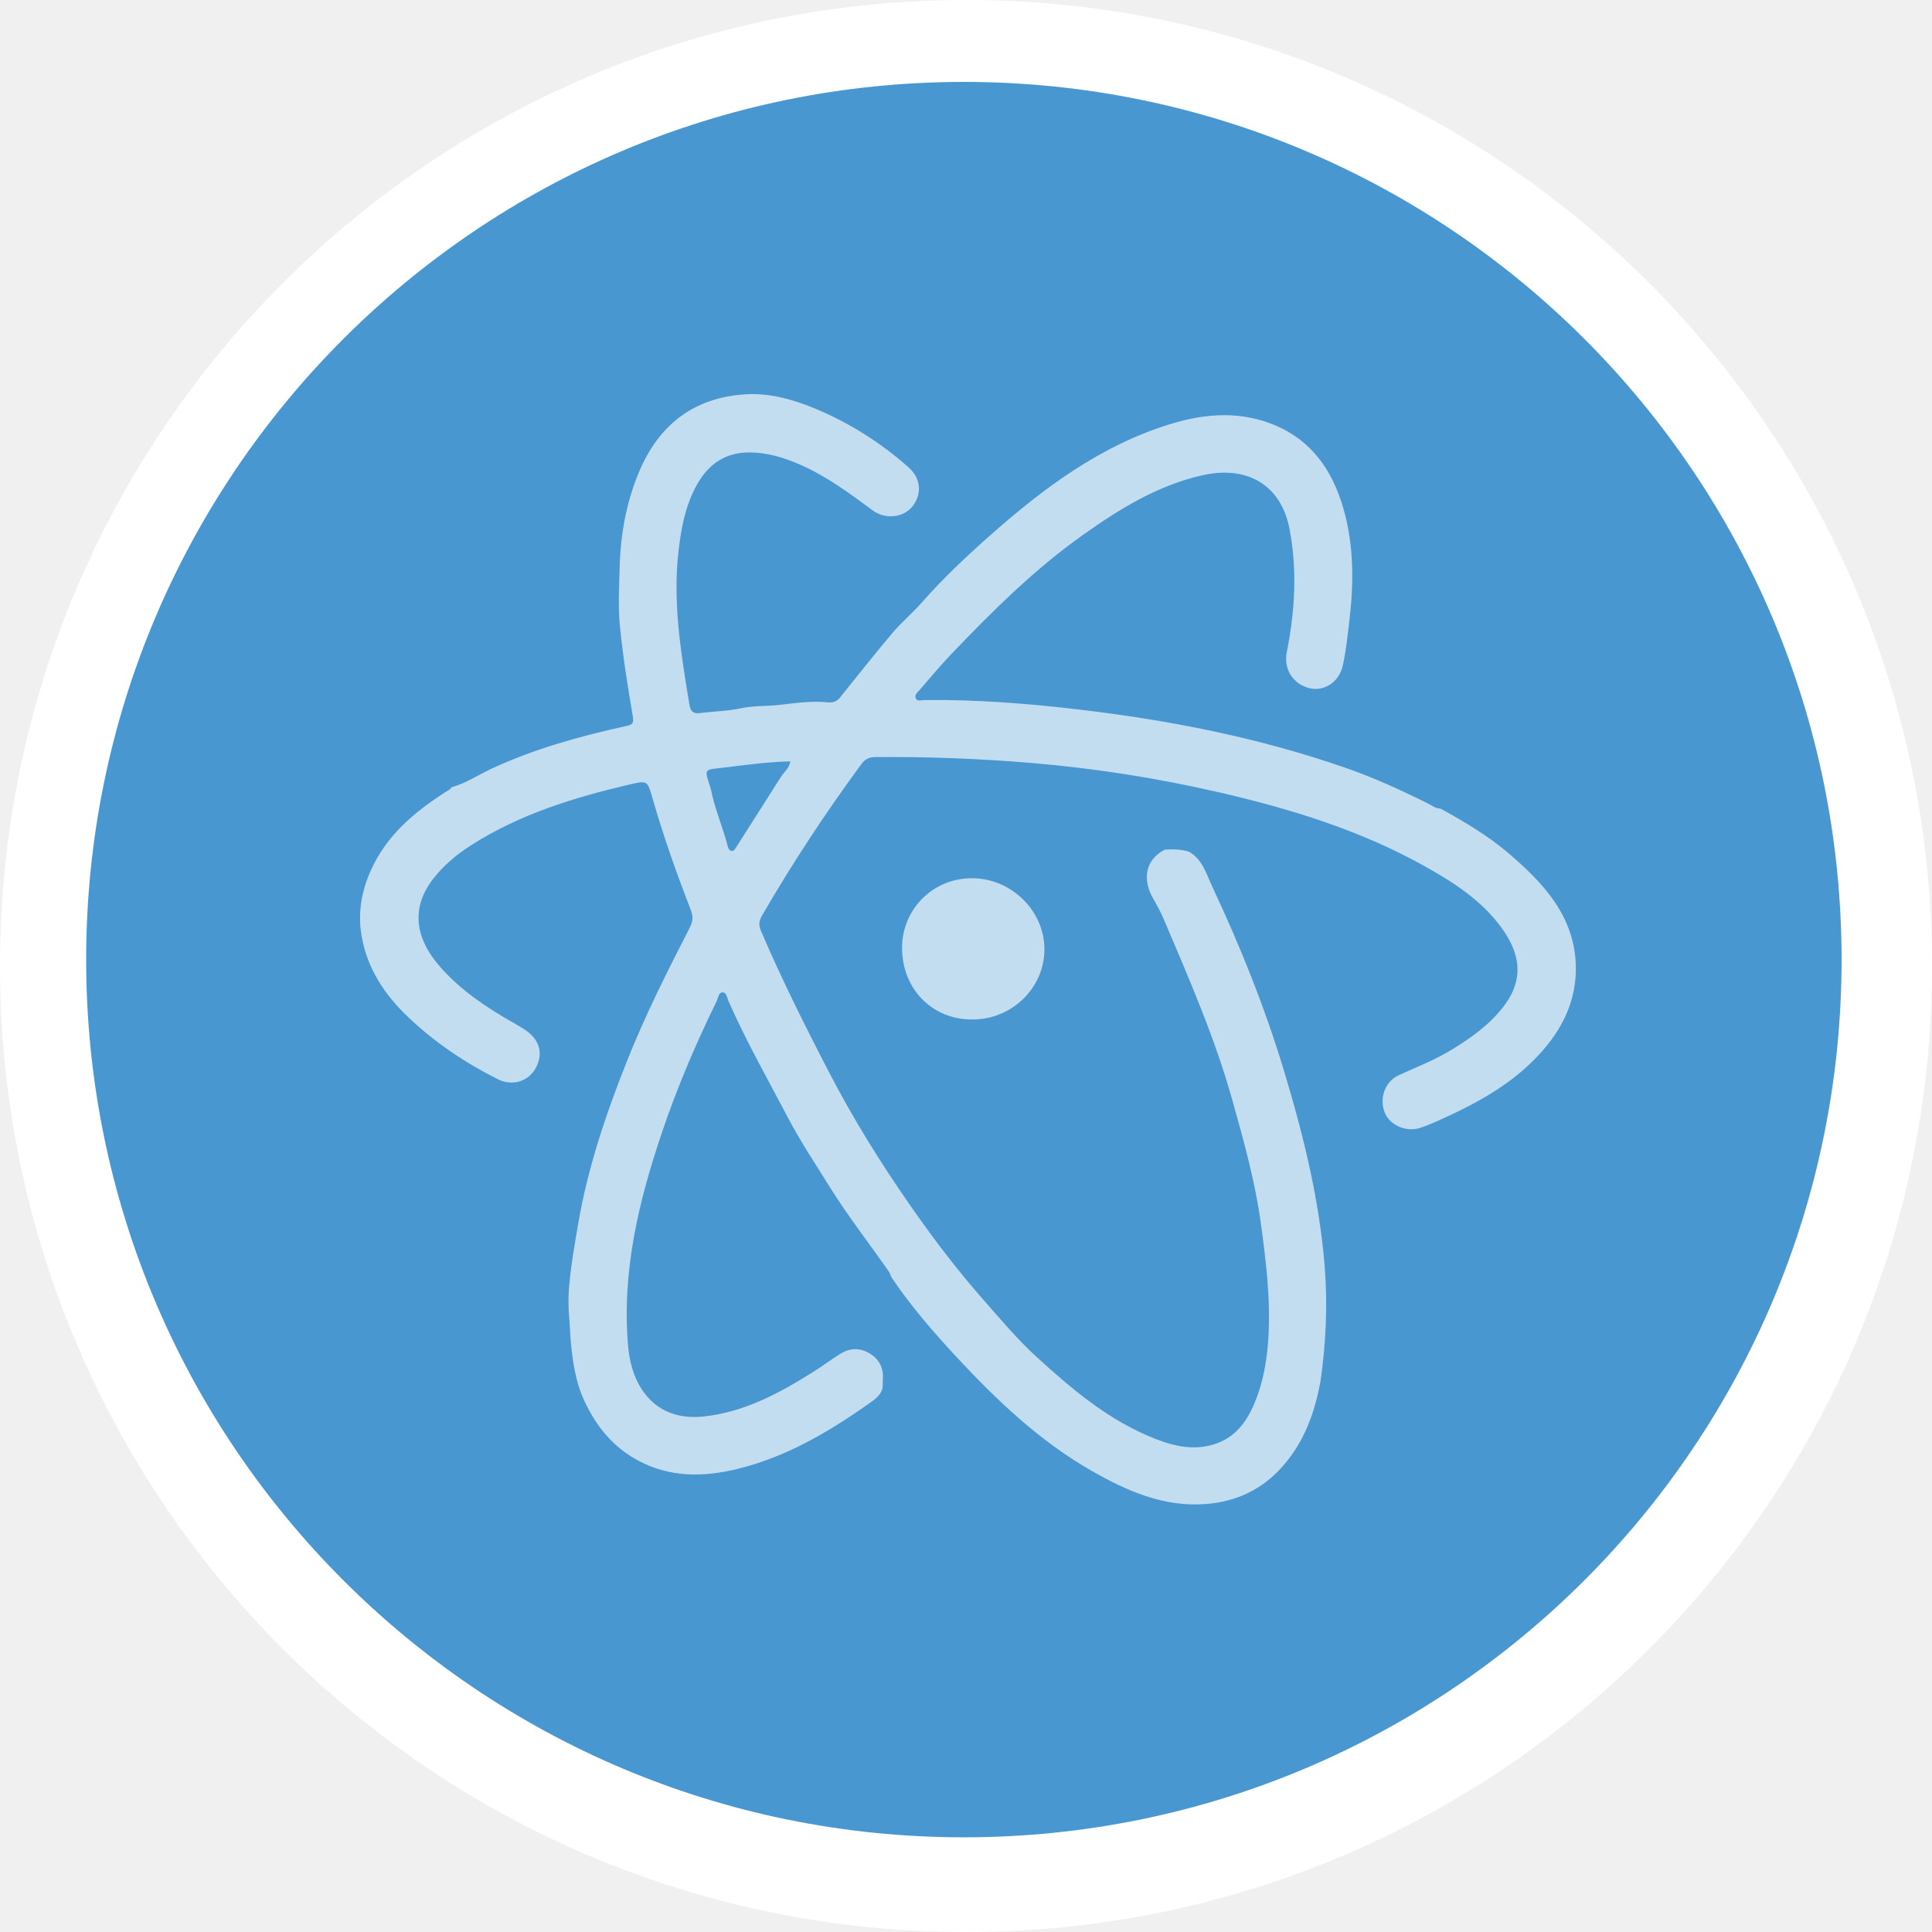
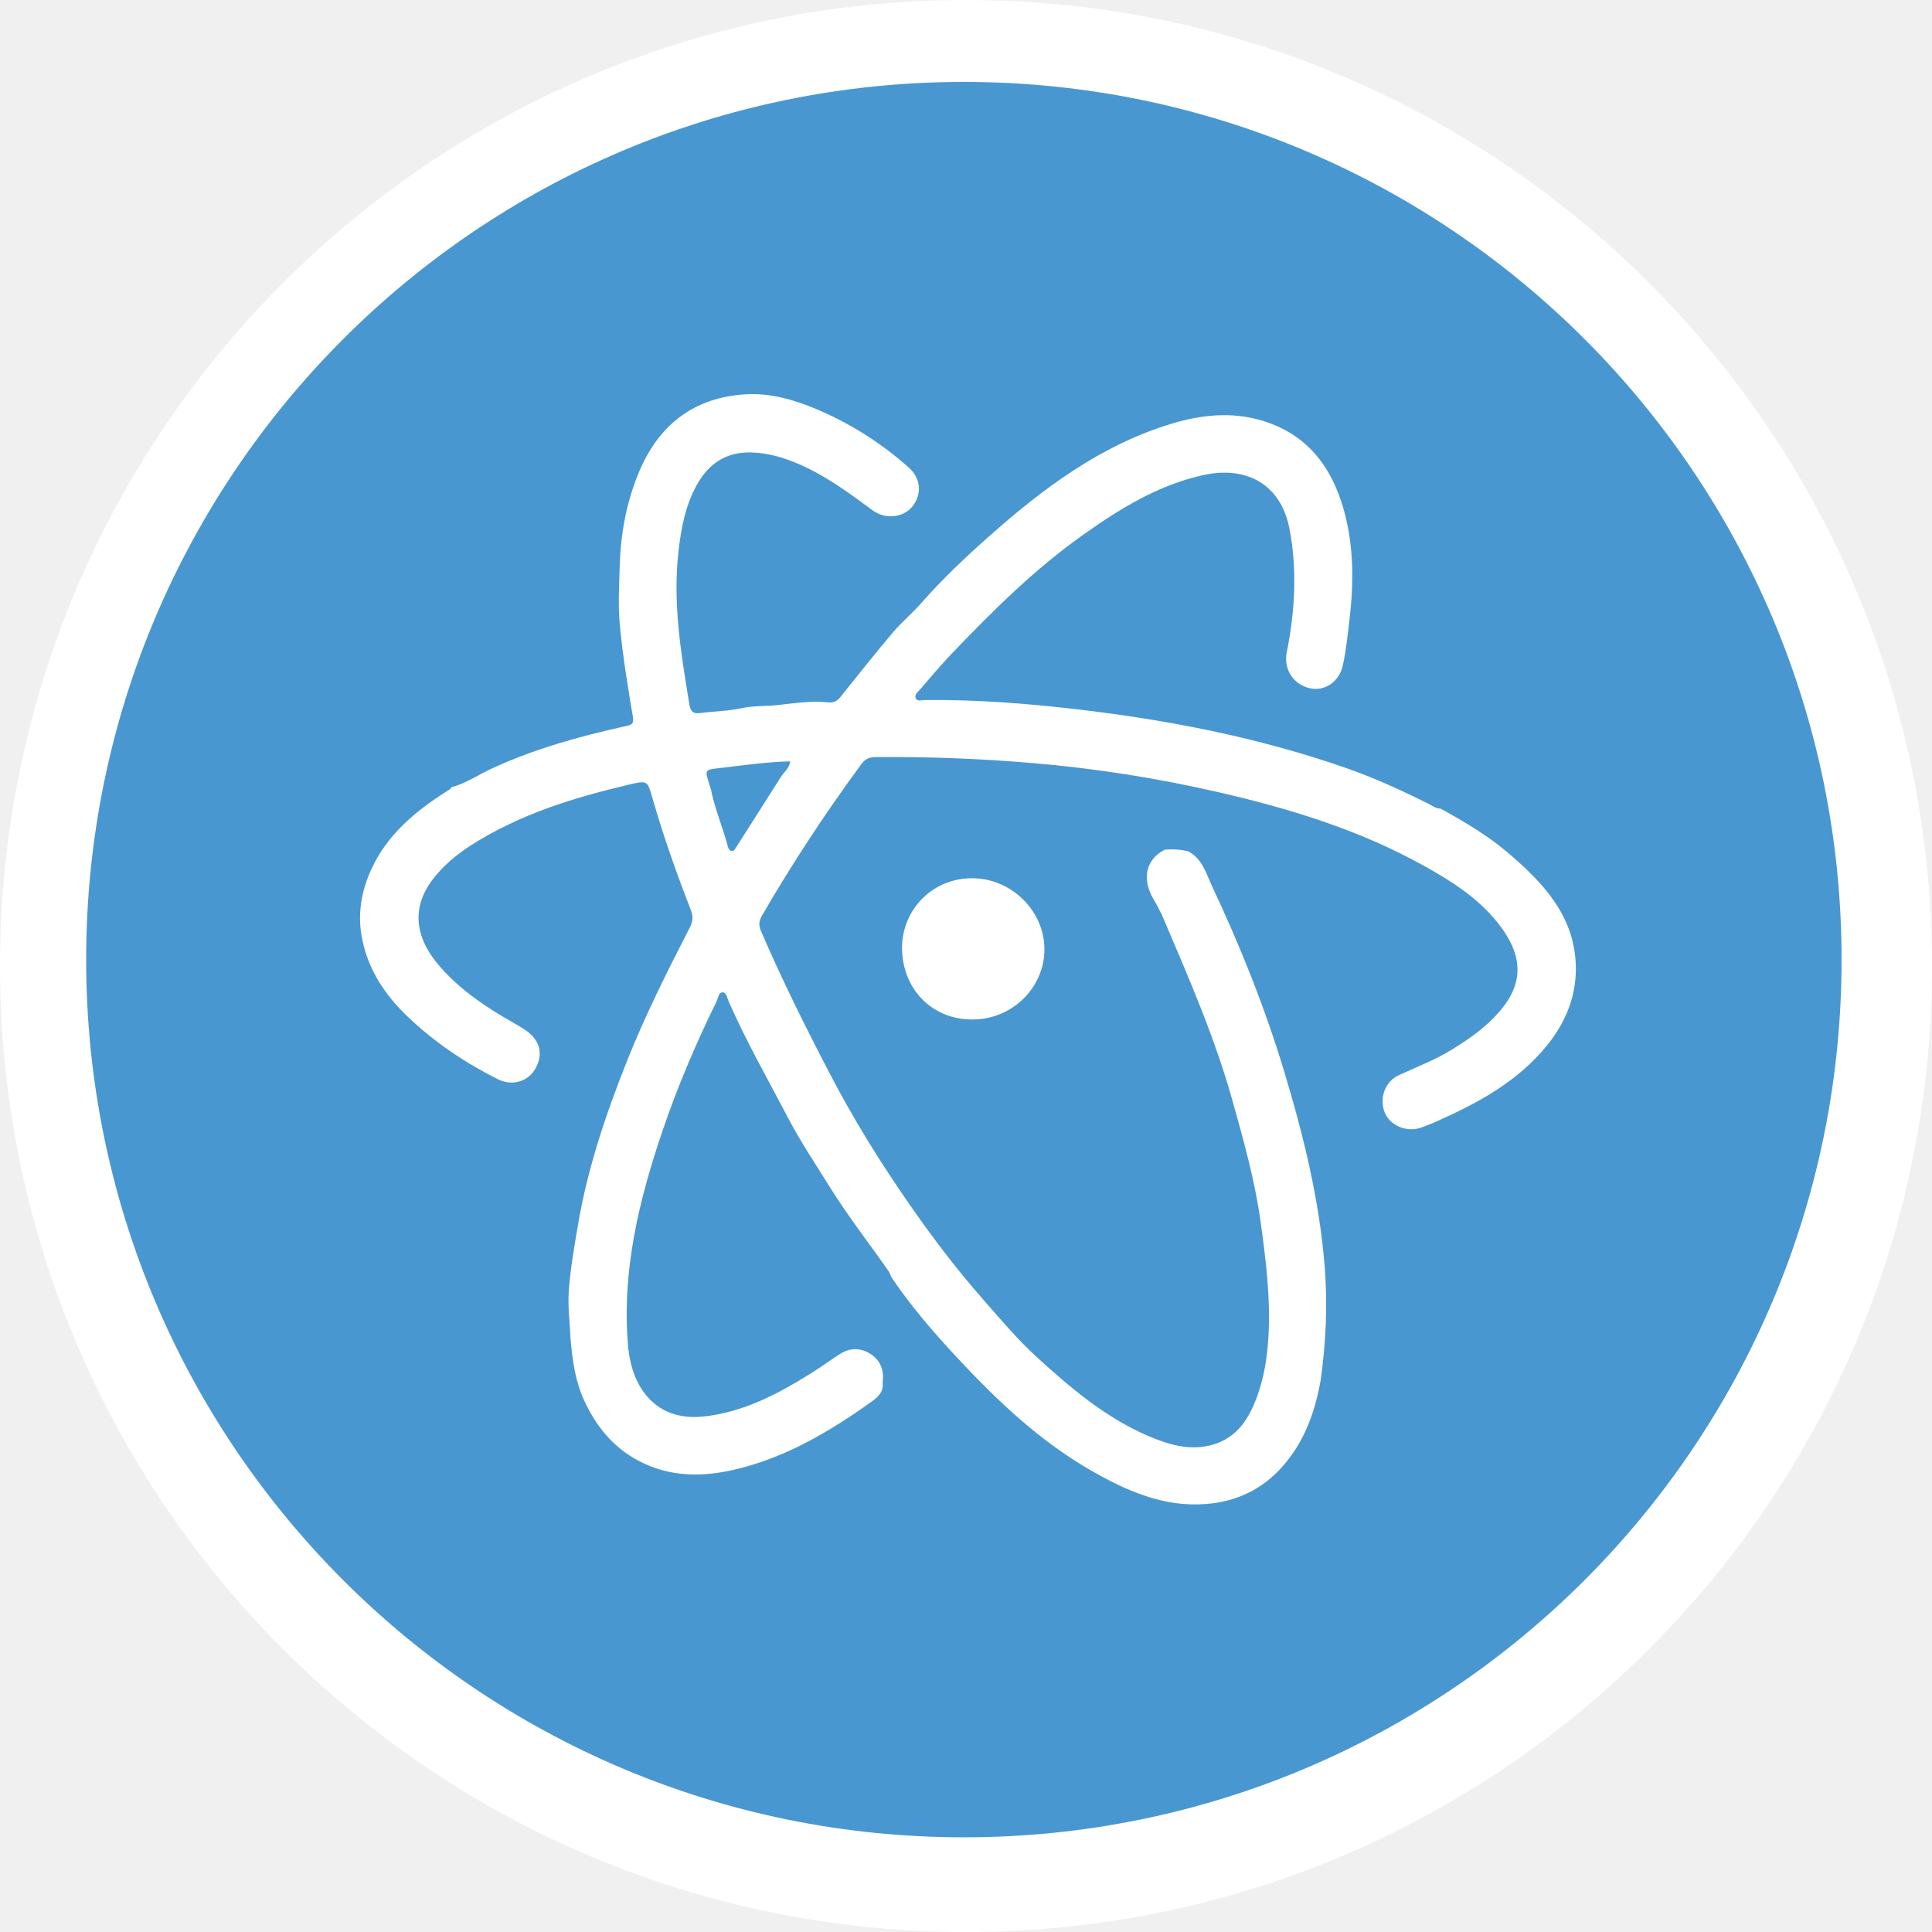
<svg xmlns="http://www.w3.org/2000/svg" version="1.1" id="Layer_1" x="0px" y="0px" viewBox="0 0 512 512" enable-background="new 0 0 512 512" xml:space="preserve">
  <g id="Outer_Circle">
    <circle fill="#FFFFFF" cx="256" cy="256" r="256" />
  </g>
  <g id="Inner_Circle">
    <path fill="#4997D0" d="M488.035,254.309c0,128.453-104.146,232.599-232.602,232.599c-128.456,0-232.599-104.146-232.599-232.599   c0-128.456,104.143-232.599,232.599-232.599C383.89,21.709,488.035,125.853,488.035,254.309z" />
  </g>
  <g id="Inner_Logo">
    <g>
-       <path fill="#C3DDF0" d="M257.715,270.169c-10.639,0.077-18.575-7.993-18.664-18.856c-0.082-10.125,8.139-19.026,19.396-18.551    c9.911,0.417,18.399,8.823,18.337,18.934C276.718,261.865,268.112,270.204,257.715,270.169z" />
-       <path fill="#C3DDF0" d="M417.563,254.87c-0.772-12.634-8.819-21.071-17.74-28.714c-5.485-4.703-11.743-8.388-18.08-11.877    c-1.297,0.013-2.27-0.814-3.334-1.345c-7.105-3.545-14.315-6.839-21.824-9.451c-23.188-8.066-47.132-12.718-71.439-15.543    c-13.31-1.547-26.681-2.573-40.108-2.421c-0.798,0.01-1.913,0.438-2.332-0.416c-0.477-0.967,0.515-1.695,1.101-2.37    c2.768-3.186,5.47-6.438,8.386-9.485c10.842-11.336,21.961-22.382,34.813-31.498c9.761-6.923,19.856-13.179,31.757-15.823    c11.947-2.655,20.75,2.758,22.953,14.155c2.123,10.984,1.452,21.923-0.716,32.804c-0.863,4.337,1.595,8.415,6.035,9.489    c3.896,0.943,7.803-1.593,8.788-5.896c0.9-3.921,1.28-7.929,1.766-11.927c1.188-9.846,1.225-19.63-1.408-29.211    c-3.191-11.618-9.816-20.388-21.916-23.931c-7.979-2.338-15.946-1.484-23.742,0.867c-18.727,5.65-34.001,17.087-48.345,29.797    c-6.287,5.57-12.438,11.378-18.013,17.73c-2.411,2.748-5.268,5.114-7.624,7.903c-4.76,5.627-9.326,11.415-13.944,17.159    c-0.863,1.073-1.926,1.402-3.227,1.265c-4.413-0.466-8.809,0.236-13.146,0.705c-3.229,0.348-6.492,0.148-9.729,0.847    c-3.617,0.78-7.39,0.823-11.078,1.297c-1.893,0.244-2.468-0.71-2.731-2.323c-2.219-13.501-4.468-26.996-2.855-40.767    c0.709-6.056,1.823-12.003,4.842-17.398c3.123-5.59,7.656-8.736,14.361-8.587c4.635,0.104,8.864,1.418,12.998,3.229    c7.017,3.077,13.125,7.604,19.247,12.125c3.358,2.481,8.096,1.916,10.459-0.975c2.598-3.171,2.413-7.417-0.896-10.368    c-7.104-6.332-15.04-11.418-23.802-15.201c-6.186-2.67-12.644-4.607-19.334-4.224c-13.783,0.791-23.182,8.084-28.441,20.779    c-3.296,7.949-4.8,16.281-5.04,24.839c-0.146,5.256-0.454,10.561,0.054,15.771c0.78,8.026,2.074,16.011,3.422,23.968    c0.354,2.082-0.325,2.242-1.972,2.605c-12.14,2.683-24.088,5.98-35.426,11.237c-3.554,1.648-6.83,3.896-10.656,4.953    c-0.319,0.615-0.919,0.833-1.474,1.187c-8.325,5.321-15.736,11.54-19.902,20.837c-2.456,5.484-3.477,11.196-2.477,17.173    c1.476,8.818,6.136,15.803,12.518,21.846c7.018,6.642,14.946,11.946,23.53,16.281c3.984,2.012,8.265,0.615,10.178-3.006    c2.034-3.85,0.969-7.52-2.953-10.09c-0.938-0.615-1.9-1.193-2.879-1.747c-7.14-4.039-13.918-8.545-19.417-14.75    c-7.013-7.912-7.769-15.95-2.016-23.423c2.831-3.677,6.391-6.611,10.303-9.093c12.78-8.11,26.995-12.485,41.572-15.909    c4.978-1.169,4.925-1.153,6.286,3.588c2.887,10.06,6.387,19.916,10.177,29.663c0.694,1.788,0.488,3.103-0.341,4.716    c-5.935,11.563-11.774,23.154-16.591,35.266c-5.604,14.088-10.432,28.369-12.975,43.344c-0.98,5.783-2.014,11.588-2.44,17.425    c-0.32,4.364,0.29,8.798,0.482,13.198c0.506,5.474,1.21,10.819,3.577,15.967c3.133,6.81,7.563,12.271,14.117,15.842    c8.456,4.605,17.401,4.557,26.513,2.326c13.188-3.23,24.592-10.032,35.496-17.791c1.627-1.158,3.296-2.616,2.976-5.069    c0.397-3.09-0.396-5.733-3.079-7.519c-2.684-1.78-5.496-1.805-8.219-0.084c-2.459,1.555-4.796,3.304-7.259,4.852    c-8.951,5.617-18.168,10.581-28.945,11.719c-5.223,0.551-10.134-0.635-13.815-4.17c-4.029-3.869-5.705-9.289-6.165-14.767    c-1.645-19.616,2.871-38.287,9.111-56.672c4-11.783,8.863-23.196,14.339-34.36c0.443-0.906,0.548-2.396,1.565-2.438    c1.09-0.043,1.249,1.459,1.646,2.363c4.657,10.625,10.416,20.688,15.783,30.945c3.31,6.325,7.305,12.27,11.074,18.337    c4.858,7.813,10.538,15.025,15.762,22.567c0.222,0.501,0.373,1.049,0.675,1.496c5.063,7.507,11.001,14.352,17.131,20.945    c10.655,11.463,21.991,22.252,35.719,30.109c9.38,5.369,19.143,9.693,30.312,8.837c8.172-0.626,15.119-3.923,20.57-10.218    c5.651-6.521,8.409-14.264,9.871-22.592c1.41-9.918,1.87-19.887,1.095-29.866c-1.39-17.82-5.655-35.089-10.804-52.122    c-5.052-16.727-11.544-32.932-18.979-48.743c-1.603-3.401-2.589-7.315-6.266-9.372c-2.093-0.604-4.229-0.662-6.369-0.493    c-5.855,3.088-5.509,8.714-3.091,12.9c1.029,1.782,2.021,3.604,2.827,5.494c6.725,15.788,13.585,31.518,18.225,48.106    c2.99,10.697,5.981,21.336,7.501,32.416c1.371,10.016,2.607,19.975,2.03,30.08c-0.304,5.311-1.093,10.583-2.897,15.604    c-2.149,5.977-5.27,11.221-11.944,13.104c-6.099,1.72-11.806-0.085-17.271-2.454c-11.202-4.85-20.384-12.669-29.287-20.789    c-5.116-4.664-9.563-9.979-14.135-15.173c-7.01-7.961-13.4-16.394-19.451-25.086c-7.753-11.137-14.898-22.636-21.179-34.694    c-6.499-12.48-12.777-25.052-18.327-37.987c-0.685-1.59-0.512-2.695,0.316-4.126c8.008-13.818,16.774-27.128,26.234-39.992    c0.996-1.354,1.992-1.928,3.69-1.943c13.994-0.129,27.951,0.41,41.903,1.595c16.549,1.405,32.91,3.992,49.065,7.699    c18.916,4.341,37.432,10.013,54.512,19.526c7.734,4.308,15.205,9.077,20.52,16.39c4.707,6.476,6.42,13.442,0.35,21.155    c-3.74,4.751-8.45,8.045-13.453,11.133c-4.478,2.762-9.378,4.619-14.127,6.811c-3.627,1.673-5.18,6.053-3.737,9.812    c1.292,3.367,5.583,5.337,9.319,4.177c1.604-0.5,3.162-1.182,4.704-1.867c10.977-4.879,21.406-10.568,29.122-20.152    C415.25,270.491,418.068,263.124,417.563,254.87z M206.979,205.849c-3.97,6.242-7.938,12.486-11.911,18.727    c-0.3,0.473-0.605,1.059-1.269,0.909c-0.595-0.134-0.805-0.717-0.95-1.274c-1.319-5.067-3.45-9.896-4.453-15.057    c-1.75-5.588-2.073-5.084,3.33-5.725c5.832-0.692,11.644-1.521,17.72-1.664C209.165,203.616,207.793,204.57,206.979,205.849z" />
+       <path fill="#FFFFFF" d="M257.715,270.169c-10.639,0.077-18.575-7.993-18.664-18.856c-0.082-10.125,8.139-19.026,19.396-18.551    c9.911,0.417,18.399,8.823,18.337,18.934C276.718,261.865,268.112,270.204,257.715,270.169z" />
+       <path fill="#FFFFFF" d="M417.563,254.87c-0.772-12.634-8.819-21.071-17.74-28.714c-5.485-4.703-11.743-8.388-18.08-11.877    c-1.297,0.013-2.27-0.814-3.334-1.345c-7.105-3.545-14.315-6.839-21.824-9.451c-23.188-8.066-47.132-12.718-71.439-15.543    c-13.31-1.547-26.681-2.573-40.108-2.421c-0.798,0.01-1.913,0.438-2.332-0.416c-0.477-0.967,0.515-1.695,1.101-2.37    c2.768-3.186,5.47-6.438,8.386-9.485c10.842-11.336,21.961-22.382,34.813-31.498c9.761-6.923,19.856-13.179,31.757-15.823    c11.947-2.655,20.75,2.758,22.953,14.155c2.123,10.984,1.452,21.923-0.716,32.804c-0.863,4.337,1.595,8.415,6.035,9.489    c3.896,0.943,7.803-1.593,8.788-5.896c0.9-3.921,1.28-7.929,1.766-11.927c1.188-9.846,1.225-19.63-1.408-29.211    c-3.191-11.618-9.816-20.388-21.916-23.931c-7.979-2.338-15.946-1.484-23.742,0.867c-18.727,5.65-34.001,17.087-48.345,29.797    c-6.287,5.57-12.438,11.378-18.013,17.73c-2.411,2.748-5.268,5.114-7.624,7.903c-4.76,5.627-9.326,11.415-13.944,17.159    c-0.863,1.073-1.926,1.402-3.227,1.265c-4.413-0.466-8.809,0.236-13.146,0.705c-3.229,0.348-6.492,0.148-9.729,0.847    c-3.617,0.78-7.39,0.823-11.078,1.297c-1.893,0.244-2.468-0.71-2.731-2.323c-2.219-13.501-4.468-26.996-2.855-40.767    c0.709-6.056,1.823-12.003,4.842-17.398c3.123-5.59,7.656-8.736,14.361-8.587c4.635,0.104,8.864,1.418,12.998,3.229    c7.017,3.077,13.125,7.604,19.247,12.125c3.358,2.481,8.096,1.916,10.459-0.975c2.598-3.171,2.413-7.417-0.896-10.368    c-7.104-6.332-15.04-11.418-23.802-15.201c-6.186-2.67-12.644-4.607-19.334-4.224c-13.783,0.791-23.182,8.084-28.441,20.779    c-3.296,7.949-4.8,16.281-5.04,24.839c-0.146,5.256-0.454,10.561,0.054,15.771c0.78,8.026,2.074,16.011,3.422,23.968    c0.354,2.082-0.325,2.242-1.972,2.605c-12.14,2.683-24.088,5.98-35.426,11.237c-3.554,1.648-6.83,3.896-10.656,4.953    c-0.319,0.615-0.919,0.833-1.474,1.187c-8.325,5.321-15.736,11.54-19.902,20.837c-2.456,5.484-3.477,11.196-2.477,17.173    c1.476,8.818,6.136,15.803,12.518,21.846c7.018,6.642,14.946,11.946,23.53,16.281c3.984,2.012,8.265,0.615,10.178-3.006    c2.034-3.85,0.969-7.52-2.953-10.09c-0.938-0.615-1.9-1.193-2.879-1.747c-7.14-4.039-13.918-8.545-19.417-14.75    c-7.013-7.912-7.769-15.95-2.016-23.423c2.831-3.677,6.391-6.611,10.303-9.093c12.78-8.11,26.995-12.485,41.572-15.909    c4.978-1.169,4.925-1.153,6.286,3.588c2.887,10.06,6.387,19.916,10.177,29.663c0.694,1.788,0.488,3.103-0.341,4.716    c-5.935,11.563-11.774,23.154-16.591,35.266c-5.604,14.088-10.432,28.369-12.975,43.344c-0.98,5.783-2.014,11.588-2.44,17.425    c-0.32,4.364,0.29,8.798,0.482,13.198c0.506,5.474,1.21,10.819,3.577,15.967c3.133,6.81,7.563,12.271,14.117,15.842    c8.456,4.605,17.401,4.557,26.513,2.326c13.188-3.23,24.592-10.032,35.496-17.791c1.627-1.158,3.296-2.616,2.976-5.069    c0.397-3.09-0.396-5.733-3.079-7.519c-2.684-1.78-5.496-1.805-8.219-0.084c-2.459,1.555-4.796,3.304-7.259,4.852    c-8.951,5.617-18.168,10.581-28.945,11.719c-5.223,0.551-10.134-0.635-13.815-4.17c-4.029-3.869-5.705-9.289-6.165-14.767    c-1.645-19.616,2.871-38.287,9.111-56.672c4-11.783,8.863-23.196,14.339-34.36c0.443-0.906,0.548-2.396,1.565-2.438    c1.09-0.043,1.249,1.459,1.646,2.363c4.657,10.625,10.416,20.688,15.783,30.945c3.31,6.325,7.305,12.27,11.074,18.337    c4.858,7.813,10.538,15.025,15.762,22.567c0.222,0.501,0.373,1.049,0.675,1.496c5.063,7.507,11.001,14.352,17.131,20.945    c10.655,11.463,21.991,22.252,35.719,30.109c9.38,5.369,19.143,9.693,30.312,8.837c8.172-0.626,15.119-3.923,20.57-10.218    c5.651-6.521,8.409-14.264,9.871-22.592c1.41-9.918,1.87-19.887,1.095-29.866c-1.39-17.82-5.655-35.089-10.804-52.122    c-5.052-16.727-11.544-32.932-18.979-48.743c-1.603-3.401-2.589-7.315-6.266-9.372c-2.093-0.604-4.229-0.662-6.369-0.493    c-5.855,3.088-5.509,8.714-3.091,12.9c1.029,1.782,2.021,3.604,2.827,5.494c6.725,15.788,13.585,31.518,18.225,48.106    c2.99,10.697,5.981,21.336,7.501,32.416c1.371,10.016,2.607,19.975,2.03,30.08c-0.304,5.311-1.093,10.583-2.897,15.604    c-2.149,5.977-5.27,11.221-11.944,13.104c-6.099,1.72-11.806-0.085-17.271-2.454c-11.202-4.85-20.384-12.669-29.287-20.789    c-5.116-4.664-9.563-9.979-14.135-15.173c-7.01-7.961-13.4-16.394-19.451-25.086c-7.753-11.137-14.898-22.636-21.179-34.694    c-6.499-12.48-12.777-25.052-18.327-37.987c-0.685-1.59-0.512-2.695,0.316-4.126c8.008-13.818,16.774-27.128,26.234-39.992    c0.996-1.354,1.992-1.928,3.69-1.943c13.994-0.129,27.951,0.41,41.903,1.595c16.549,1.405,32.91,3.992,49.065,7.699    c18.916,4.341,37.432,10.013,54.512,19.526c7.734,4.308,15.205,9.077,20.52,16.39c4.707,6.476,6.42,13.442,0.35,21.155    c-3.74,4.751-8.45,8.045-13.453,11.133c-4.478,2.762-9.378,4.619-14.127,6.811c-3.627,1.673-5.18,6.053-3.737,9.812    c1.292,3.367,5.583,5.337,9.319,4.177c1.604-0.5,3.162-1.182,4.704-1.867c10.977-4.879,21.406-10.568,29.122-20.152    C415.25,270.491,418.068,263.124,417.563,254.87z M206.979,205.849c-3.97,6.242-7.938,12.486-11.911,18.727    c-0.3,0.473-0.605,1.059-1.269,0.909c-0.595-0.134-0.805-0.717-0.95-1.274c-1.319-5.067-3.45-9.896-4.453-15.057    c-1.75-5.588-2.073-5.084,3.33-5.725c5.832-0.692,11.644-1.521,17.72-1.664C209.165,203.616,207.793,204.57,206.979,205.849z" />
    </g>
  </g>
</svg>
